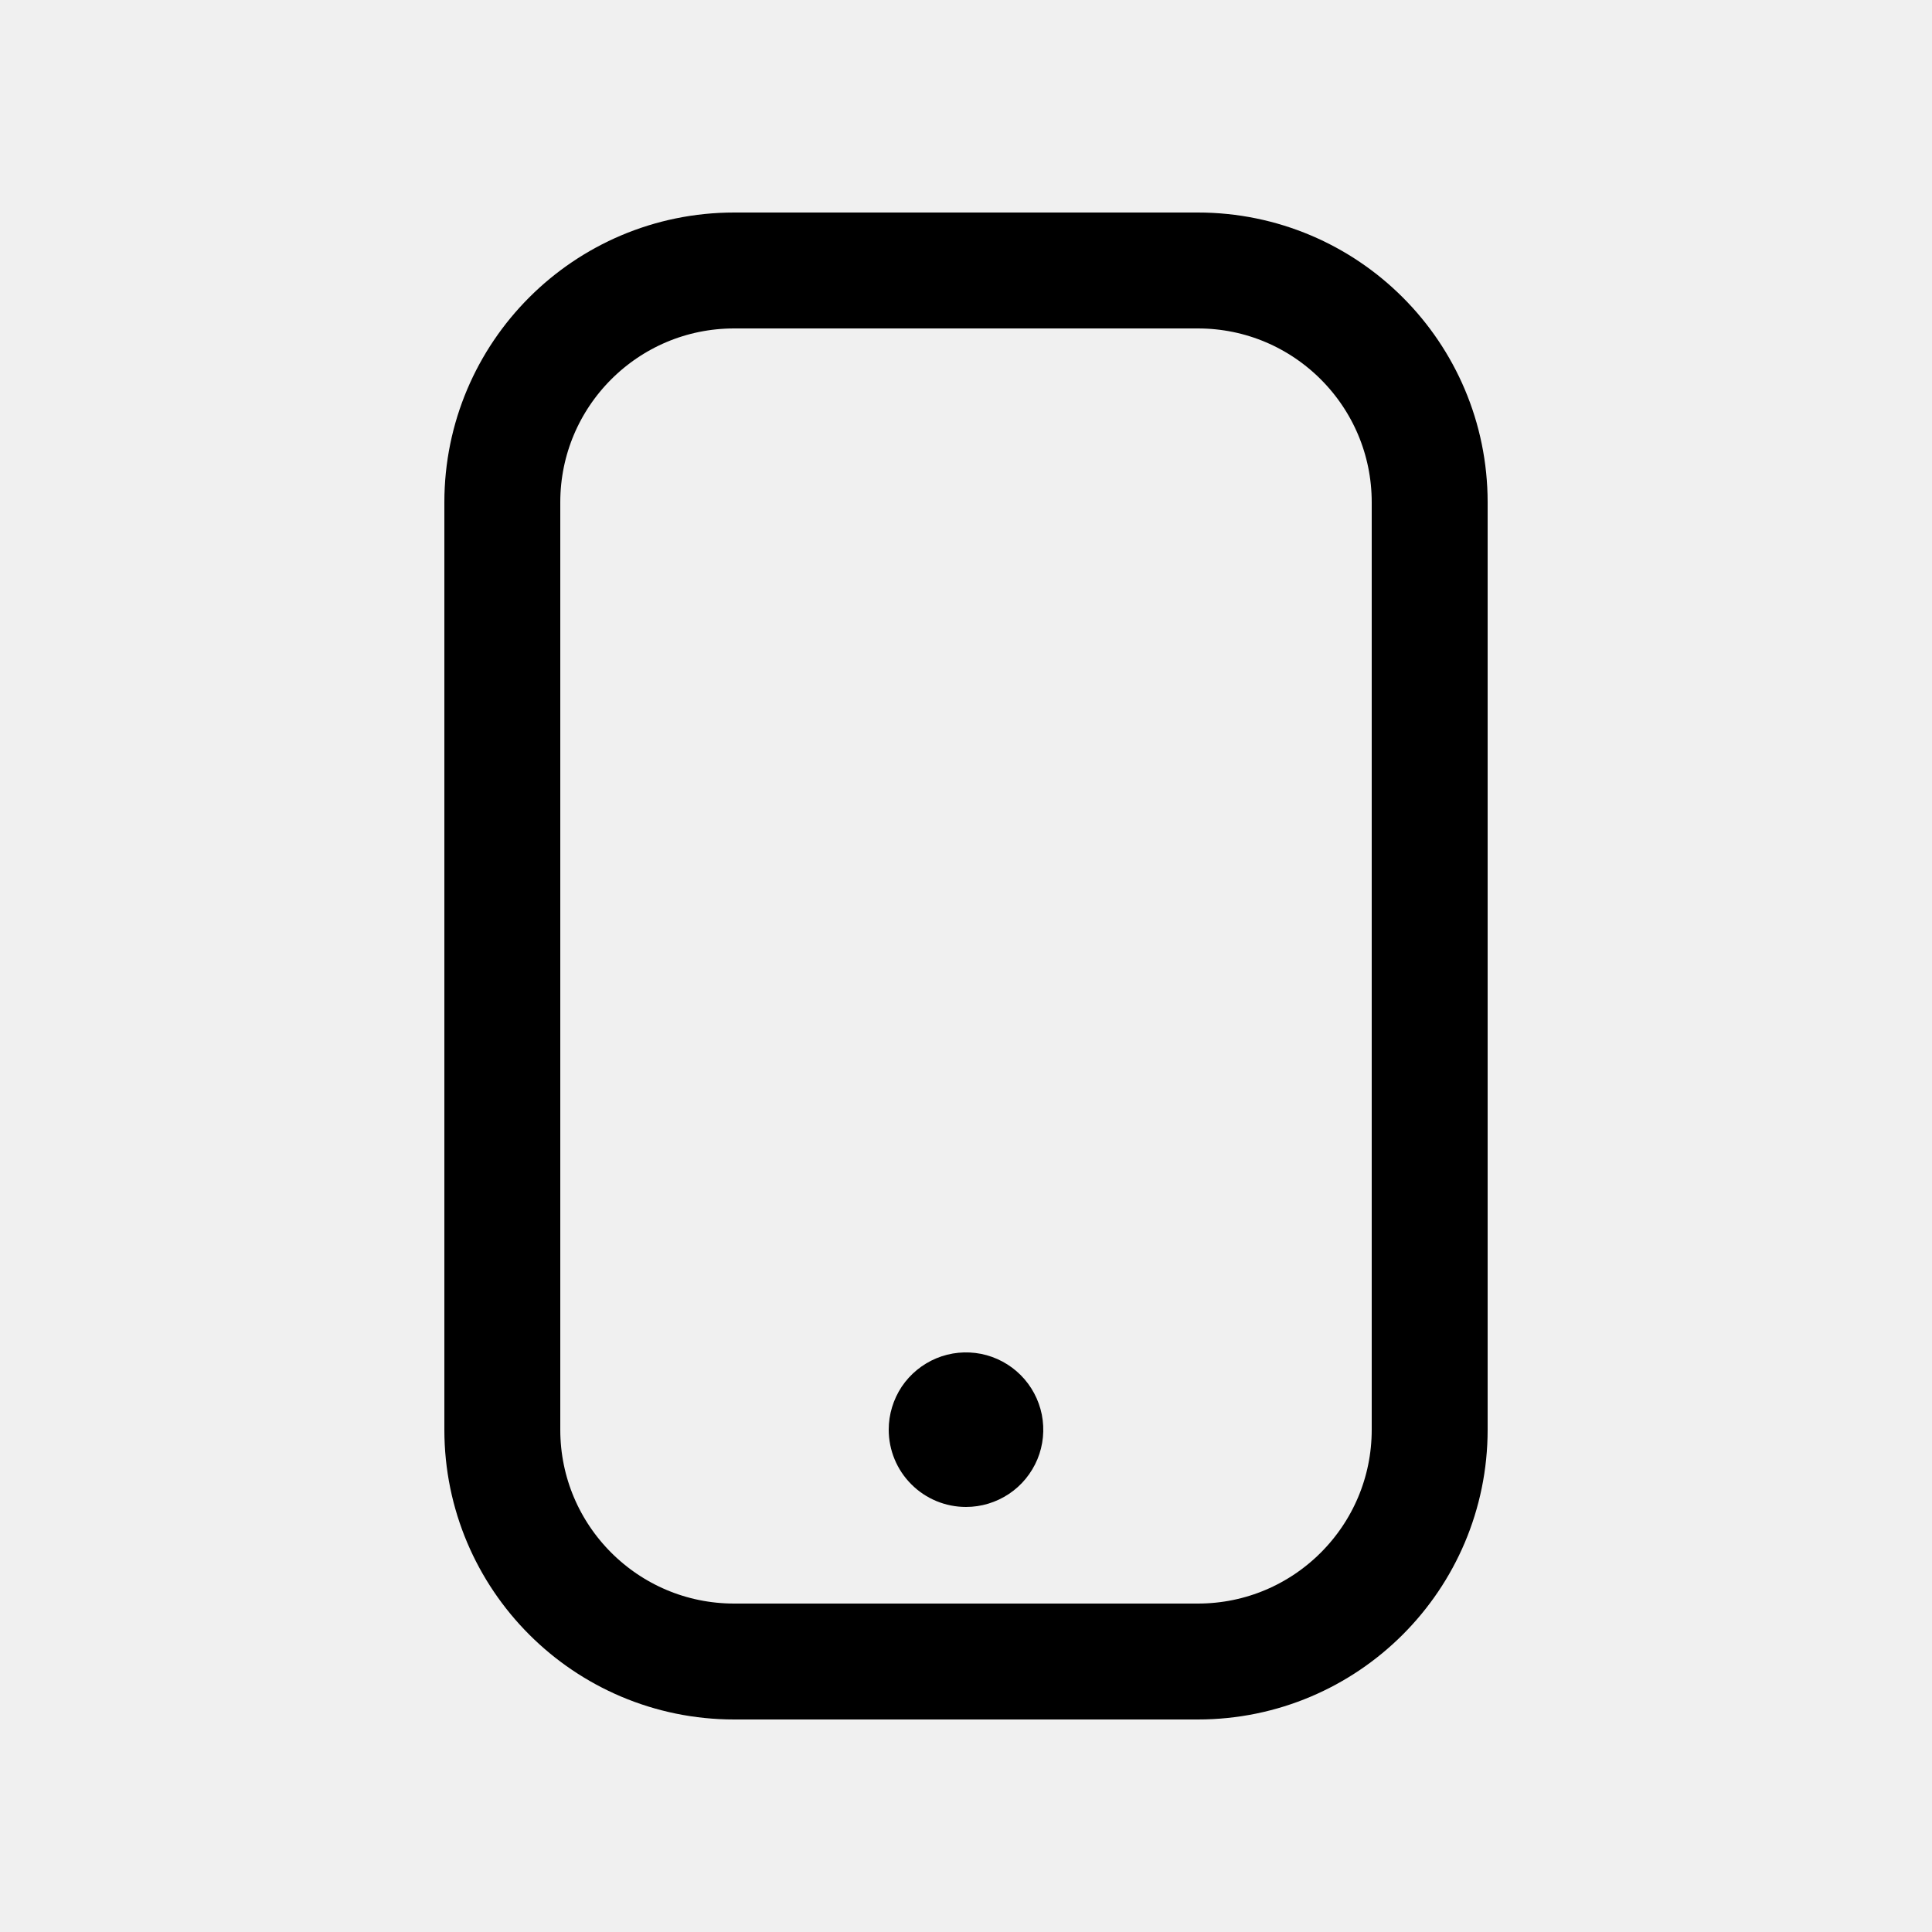
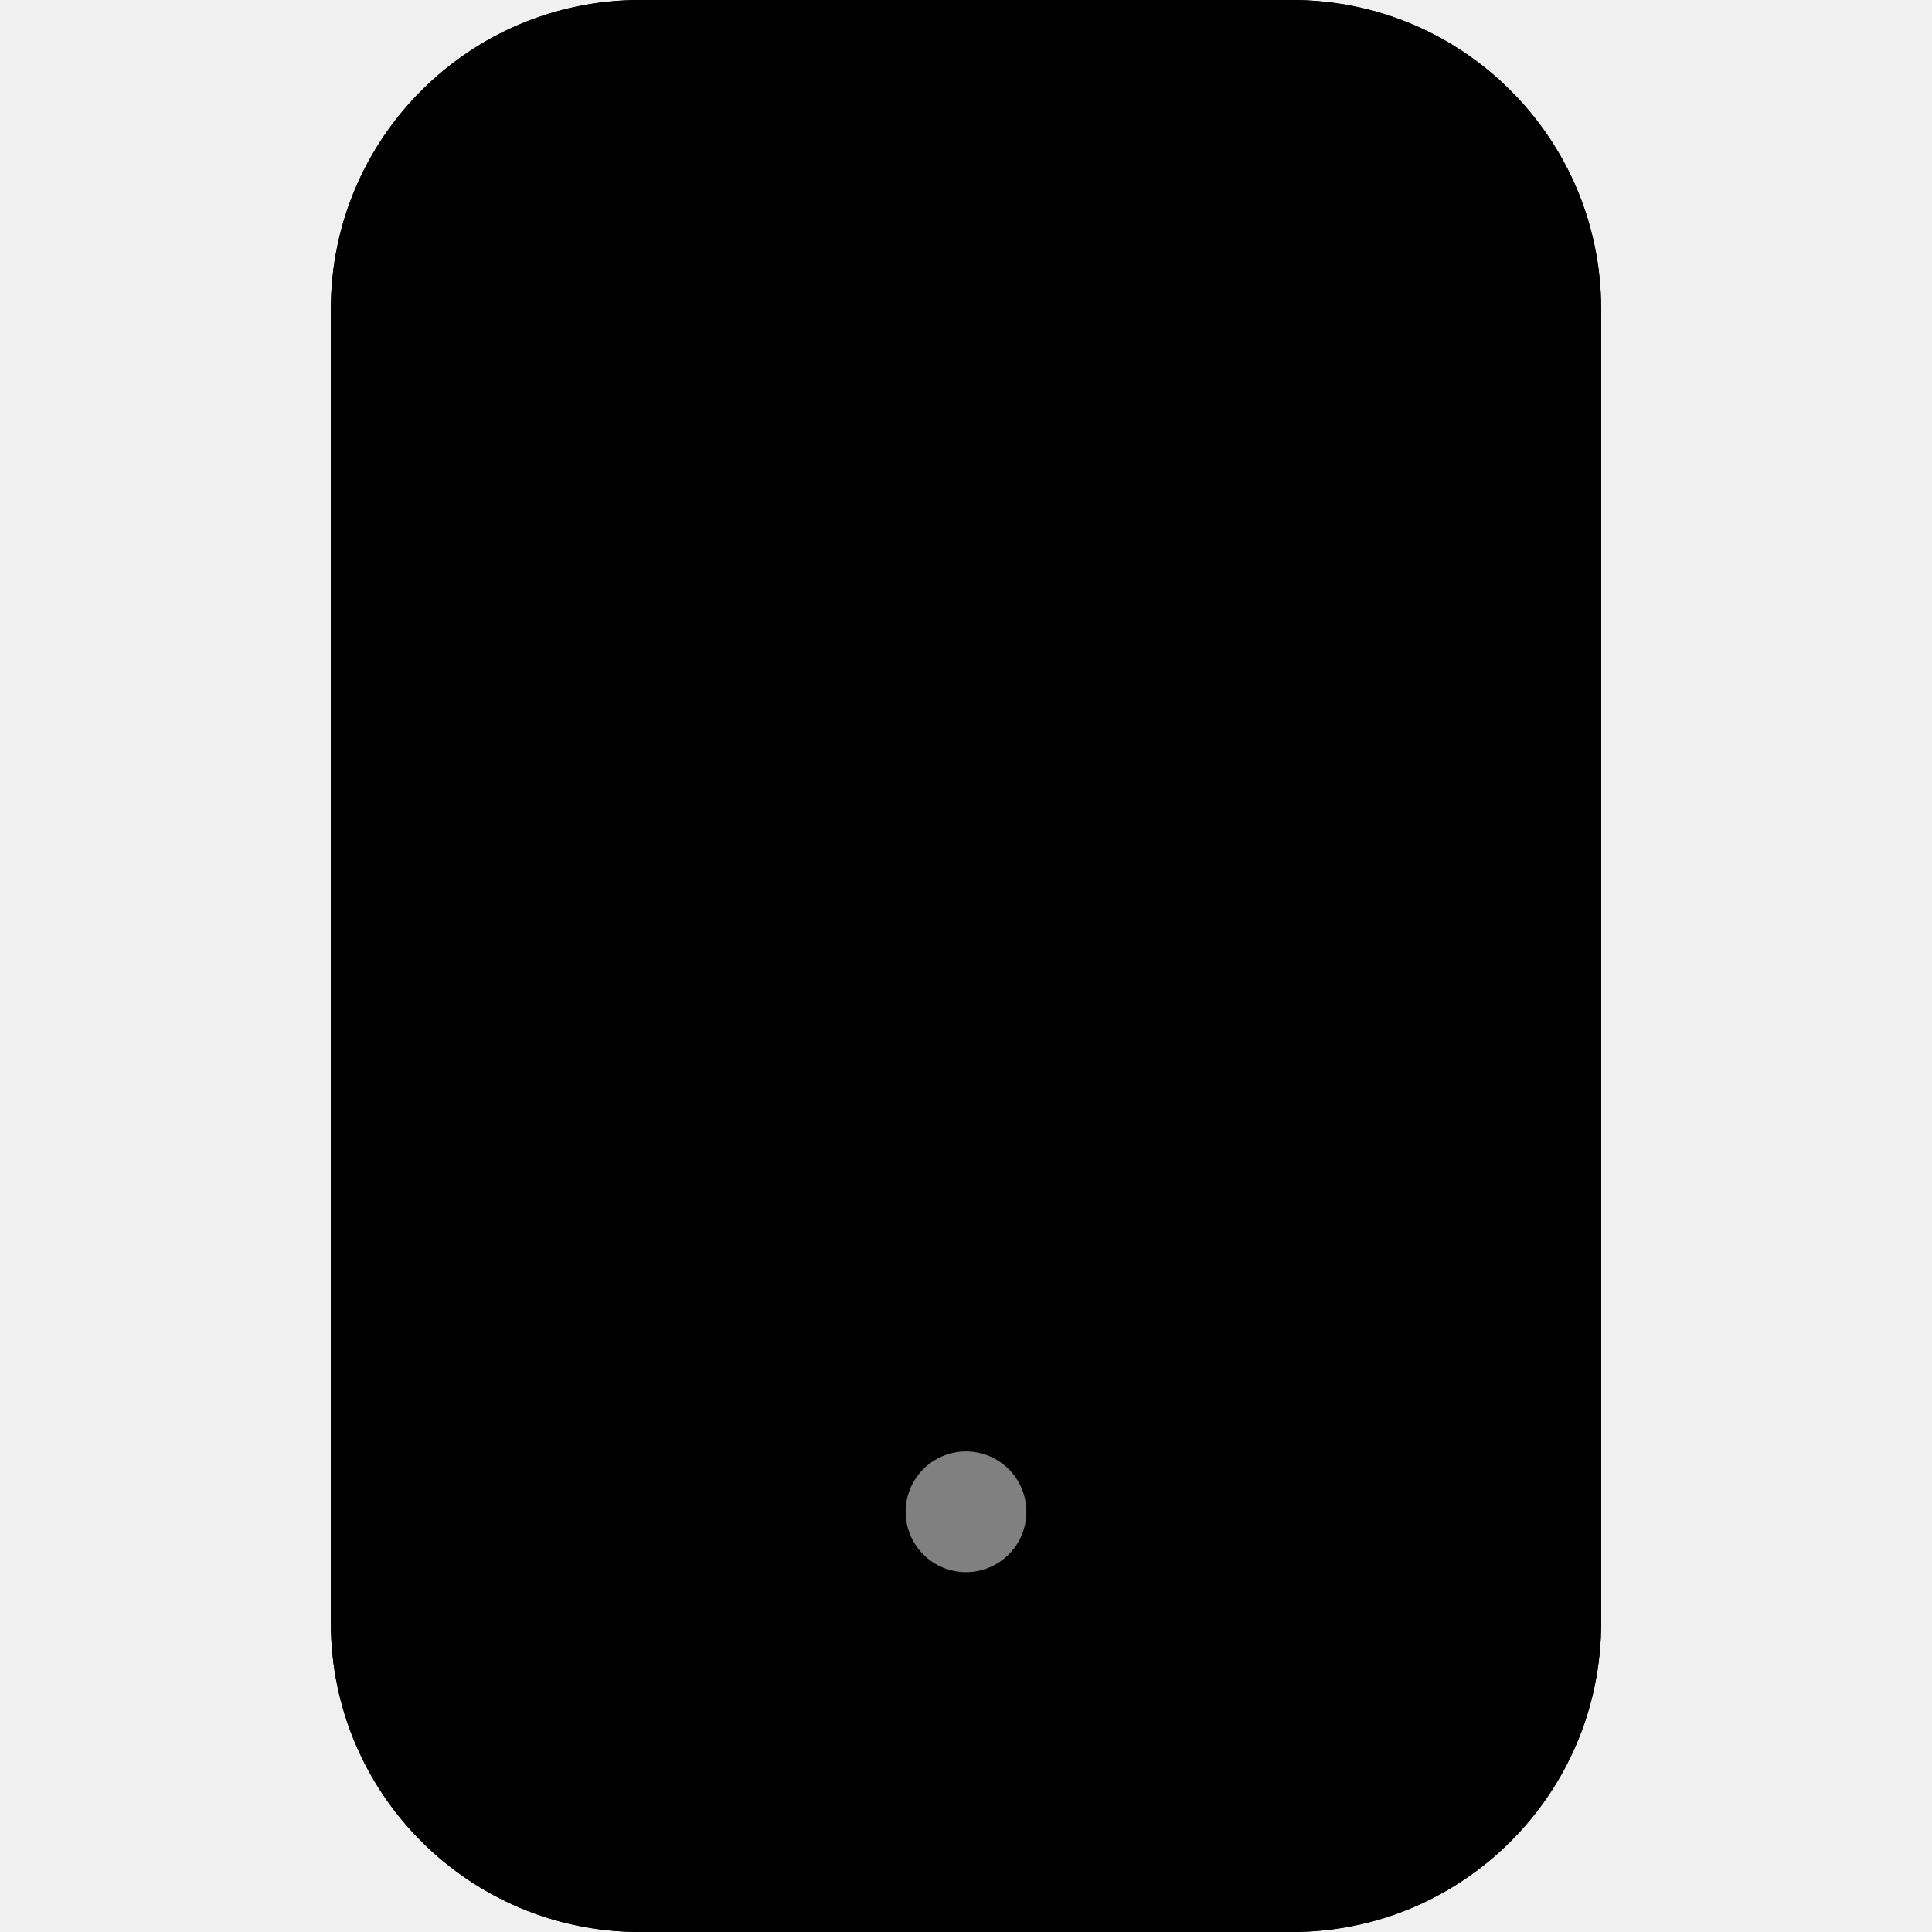
- <svg xmlns="http://www.w3.org/2000/svg" width="800px" height="800px" viewBox="0 -0.5 25 25" fill="none">
-   <rect x="6.5" y="3" width="12" height="18" rx="3" stroke="#000000" stroke-width="1.5" stroke-linecap="round" stroke-linejoin="round" />
-   <path d="M12.5 18.5C12.367 18.5 12.241 18.448 12.146 18.354C12.052 18.259 12 18.134 12 18C12 17.901 12.029 17.805 12.084 17.722C12.139 17.64 12.217 17.576 12.309 17.538C12.37 17.513 12.434 17.5 12.5 17.5C12.533 17.5 12.566 17.503 12.598 17.51C12.695 17.529 12.783 17.576 12.854 17.646C12.924 17.717 12.971 17.805 12.99 17.902C13.01 18 13 18.1 12.962 18.191C12.924 18.283 12.86 18.361 12.778 18.416C12.695 18.471 12.599 18.5 12.5 18.5Z" fill="#fff" />
-   <path d="M12.5 19C12.235 19 11.98 18.895 11.793 18.707C11.605 18.52 11.5 18.265 11.5 18C11.5 17.802 11.559 17.609 11.668 17.444C11.778 17.28 11.935 17.152 12.117 17.076C12.3 17 12.501 16.981 12.695 17.019C12.889 17.058 13.067 17.153 13.207 17.293C13.347 17.433 13.442 17.611 13.481 17.805C13.519 17.999 13.5 18.2 13.424 18.383C13.348 18.565 13.22 18.722 13.056 18.831C12.891 18.941 12.698 19 12.5 19Z" fill="#000" />
+ <svg xmlns="http://www.w3.org/2000/svg" width="800" height="800" viewBox="0 0 800 800" fill="none">
+   <defs>
+     <clipPath id="clip5_35">
+       <rect id="Mobile" width="800" height="800" fill="white" fill-opacity="0" />
+     </clipPath>
+   </defs>
+   <g clip-path="url(#clip5_35)">
+     <path id="Rectangle 1" d="M265 0L535 0C605.692 0 663 57.308 663 128L663 672C663 742.692 605.692 800 535 800L265 800C194.308 800 137 742.692 137 672L137 128C137 57.308 194.308 0 265 0Z" fill="currentColor" fill-opacity="1" fill-rule="evenodd" />
+     <path id="Rectangle 1" d="M265 0L535 0C605.692 0 663 57.308 663 128L663 672C663 742.692 605.692 800 535 800L265 800C194.308 800 137 742.692 137 672L137 128C137 57.308 194.308 0 265 0ZM265 64L535 64C543.837 64 552.026 65.562 559.569 68.686C567.111 71.811 574.006 76.497 580.255 82.745C586.503 88.993 591.189 95.889 594.314 103.431C597.438 110.974 599 119.163 599 128L599 672C599 680.837 597.438 689.026 594.314 696.569C591.189 704.111 586.503 711.006 580.255 717.255C574.006 723.503 567.111 728.19 559.568 731.314C552.026 734.438 543.836 736 535 736L265 736C256.163 736 247.974 734.438 240.432 731.314C232.889 728.19 225.994 723.503 219.745 717.255C213.497 711.006 208.811 704.111 205.686 696.569C202.562 689.026 201 680.837 201 672L201 128C201 119.163 202.562 110.974 205.686 103.432C208.81 95.889 213.497 88.994 219.745 82.745C225.994 76.497 232.889 71.811 240.432 68.686C247.974 65.562 256.163 64 265 64Z" fill="#000000" fill-opacity="1" fill-rule="evenodd" />
+     <path id="path" d="M399.999 669C388.596 669 377.657 664.468 369.595 656.405C361.532 648.343 357 637.404 357 626.001C357 617.495 359.52 609.183 364.245 602.11C368.971 595.041 375.688 589.528 383.544 586.273C391.4 583.018 400.047 582.167 408.389 583.827C416.731 585.487 424.393 589.58 430.404 595.596C436.42 601.607 440.514 609.27 442.173 617.611C443.833 625.953 442.982 634.6 439.727 642.456C436.472 650.312 430.959 657.029 423.89 661.755C416.817 666.48 408.505 669 399.999 669Z" fill="gray" fill-opacity="1" fill-rule="nonzero" />
+     <path id="path" d="M369.595 656.405C361.532 648.343 357 637.404 357 626.001C357 617.495 359.52 609.183 364.245 602.11C368.971 595.041 375.688 589.528 383.544 586.273C391.4 583.018 400.047 582.167 408.389 583.827C416.731 585.487 424.393 589.58 430.404 595.596C436.42 601.607 440.514 609.27 442.173 617.611C443.833 625.953 442.982 634.6 439.727 642.456C436.472 650.312 430.959 657.029 423.89 661.755C416.817 666.48 408.505 669 399.999 669C388.596 669 377.657 664.468 369.595 656.405Z" stroke="#000000" stroke-opacity="1" stroke-width="36" />
+   </g>
</svg>
